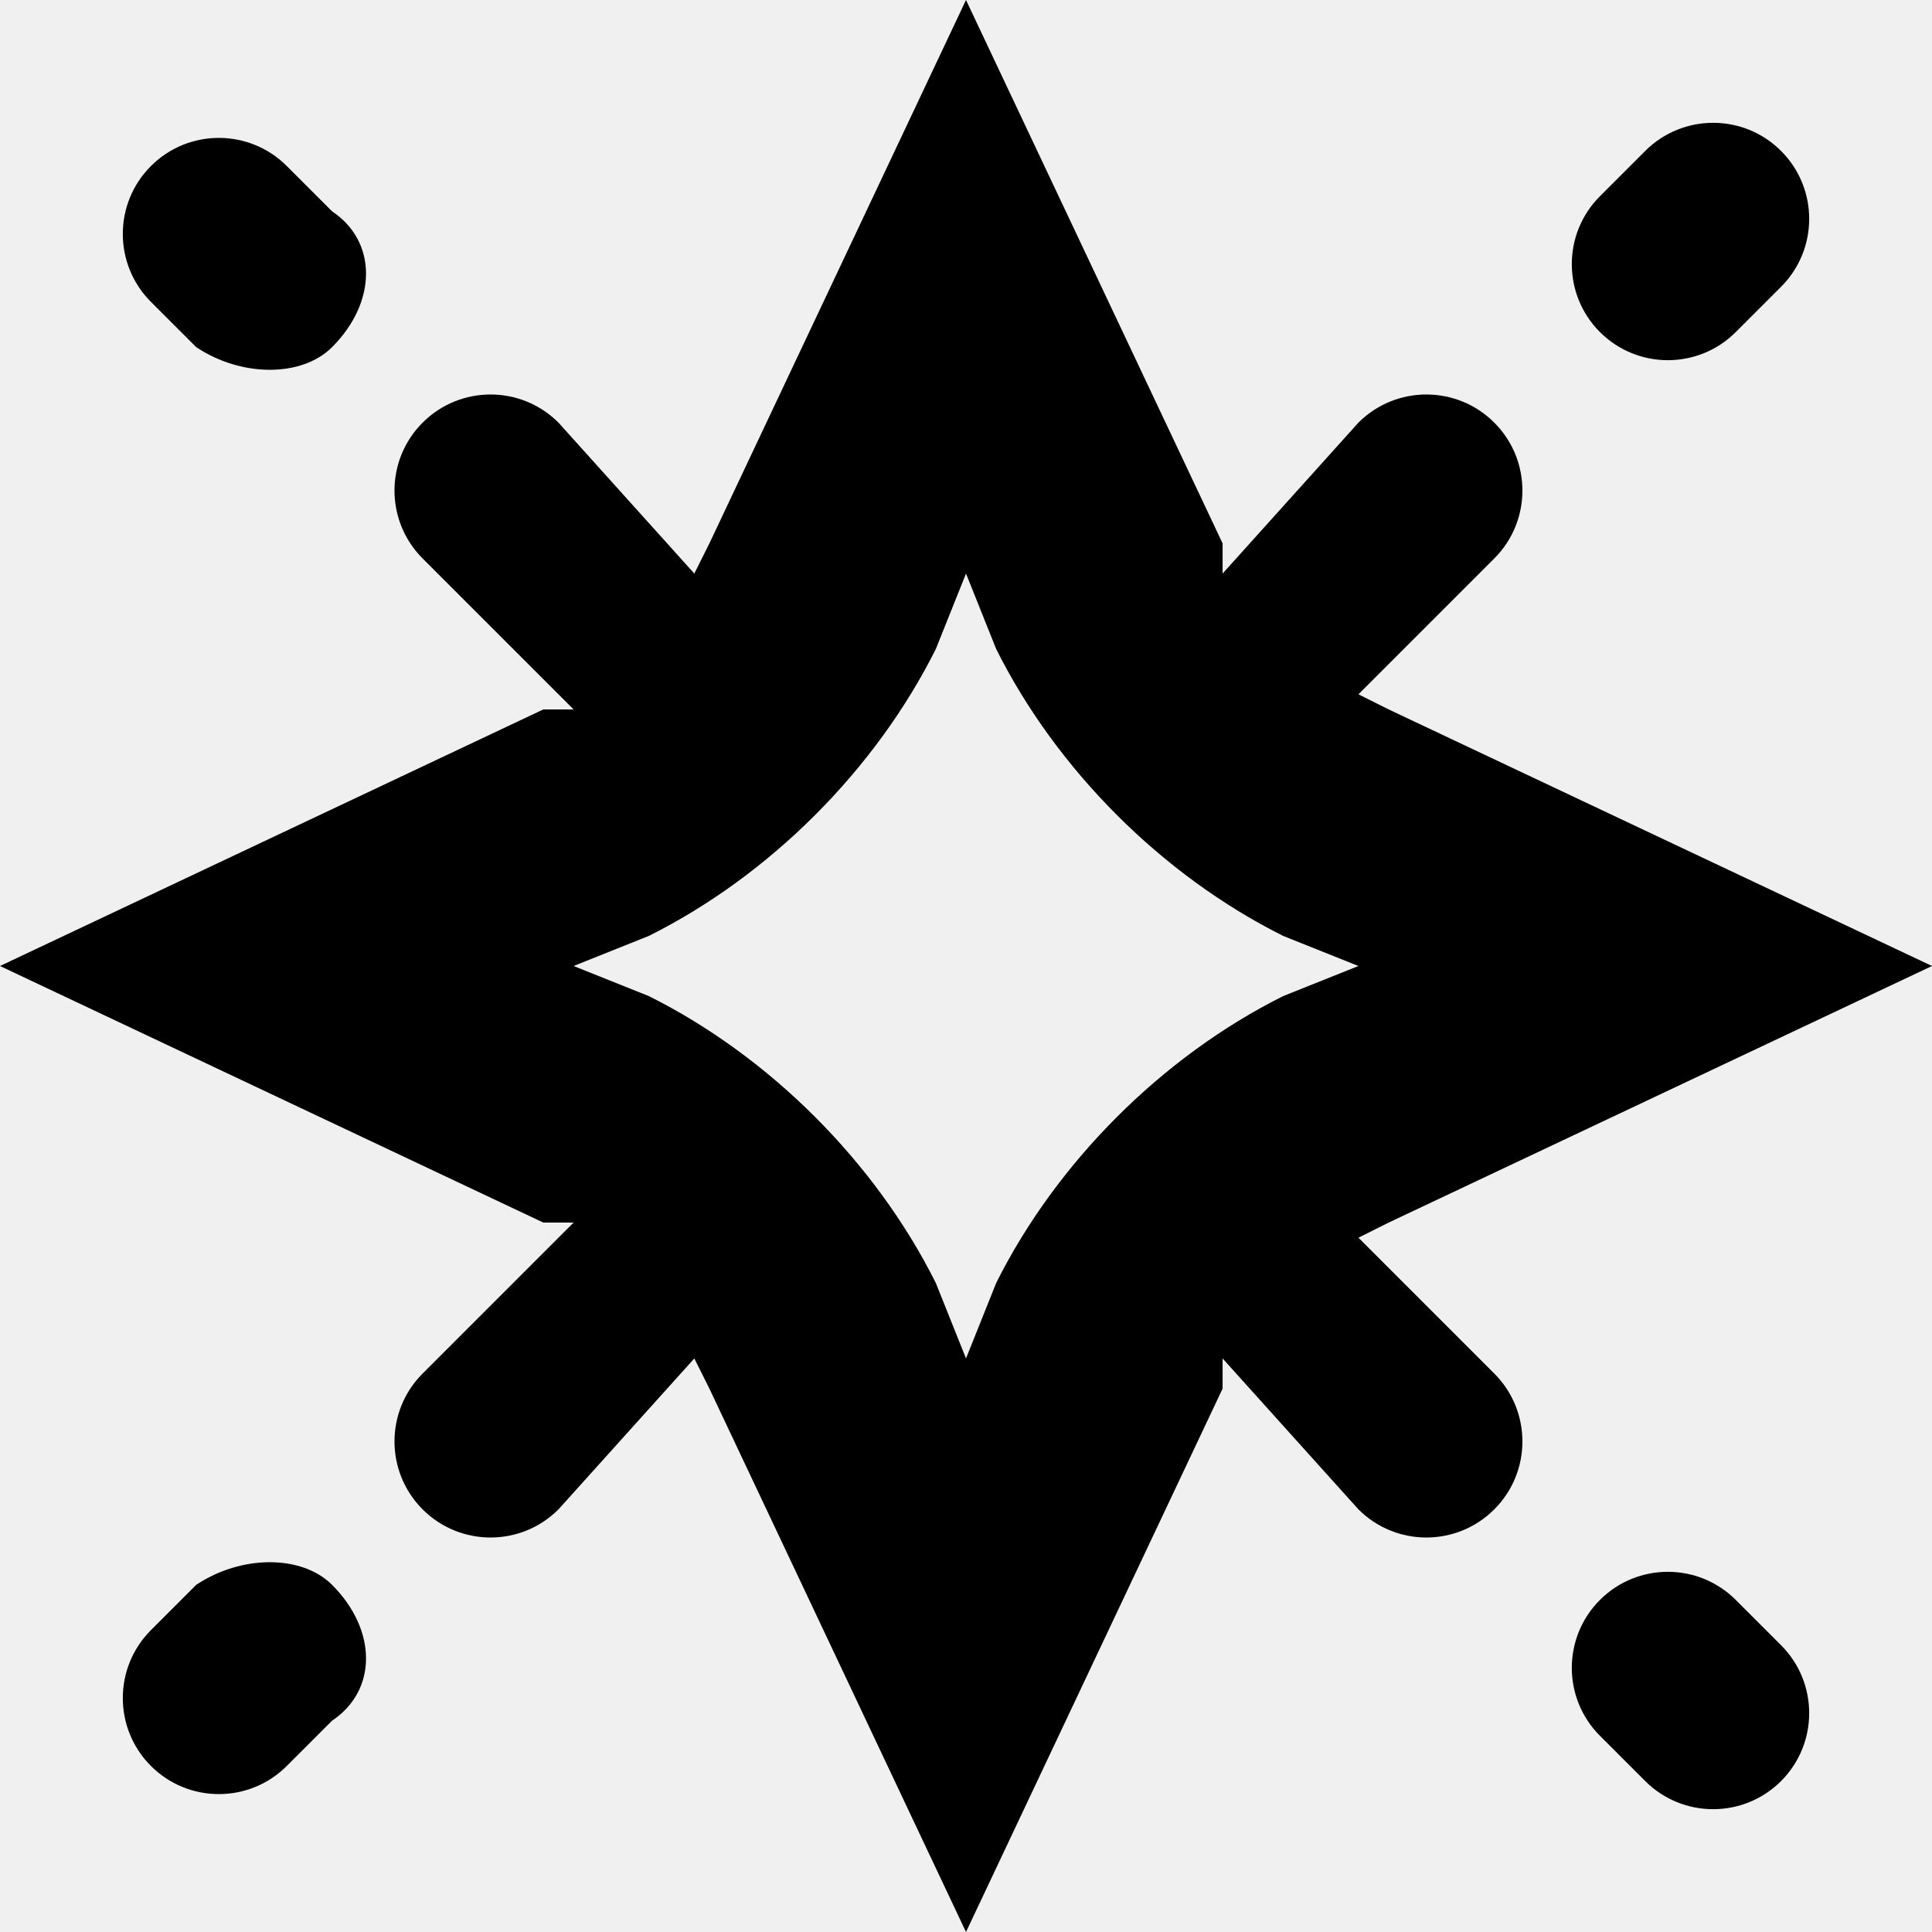
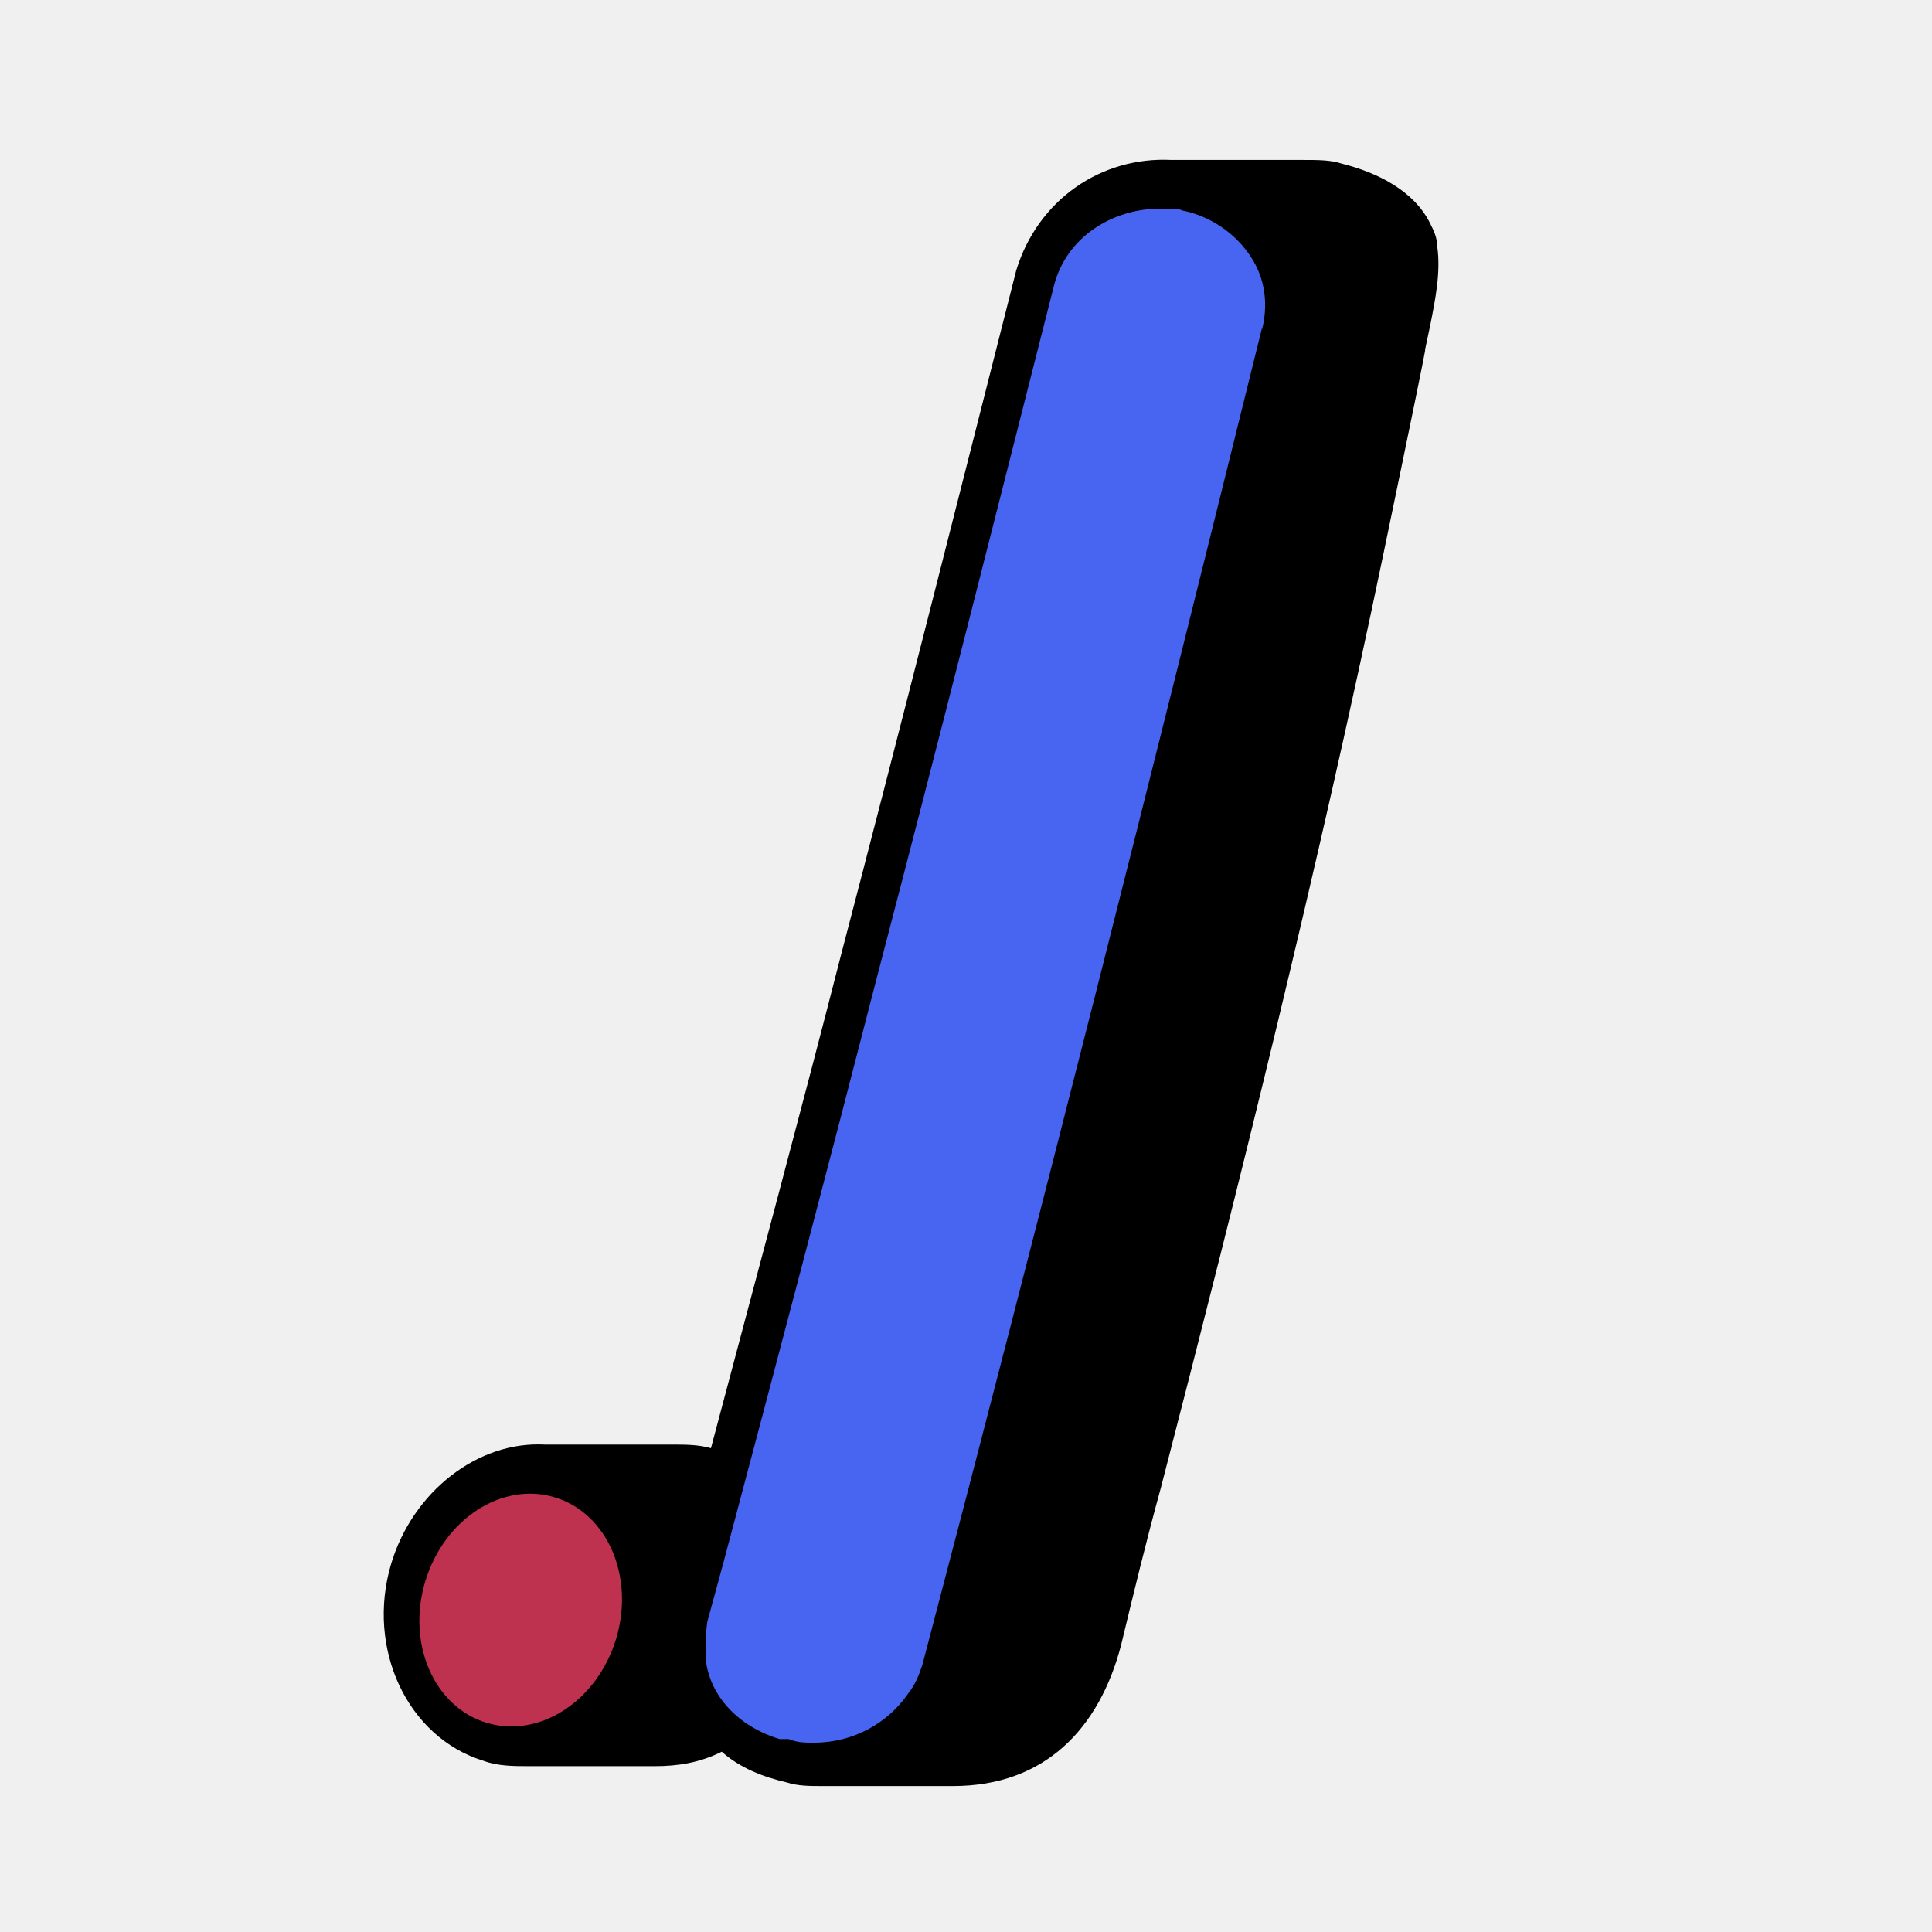
- <svg xmlns="http://www.w3.org/2000/svg" viewBox="0 0 128 128">
-   <path fill-rule="evenodd" d="M81 36 64 0 47 36l-1 2-9-10a6 6 0 0 0-9 9l10 10h-2L0 64l36 17h2L28 91a6 6 0 1 0 9 9l9-10 1 2 17 36 17-36v-2l9 10a6 6 0 1 0 9-9l-9-9 2-1 36-17-36-17-2-1 9-9a6 6 0 1 0-9-9l-9 10v-2Zm-17 2-2 5c-4 8-11 15-19 19l-5 2 5 2c8 4 15 11 19 19l2 5 2-5c4-8 11-15 19-19l5-2-5-2c-8-4-15-11-19-19l-2-5Z" clip-rule="evenodd" />
-   <path d="M118 19a6 6 0 0 0-9-9l-3 3a6 6 0 1 0 9 9l3-3Zm-96 4c-2 2-6 2-9 0l-3-3a6 6 0 1 1 9-9l3 3c3 2 3 6 0 9Zm0 82c-2-2-6-2-9 0l-3 3a6 6 0 1 0 9 9l3-3c3-2 3-6 0-9Zm96 4a6 6 0 0 1-9 9l-3-3a6 6 0 1 1 9-9l3 3Z" />
-   <style>path{fill:#000}@media (prefers-color-scheme:dark){path{fill:#fff}}</style>
+ <svg xmlns="http://www.w3.org/2000/svg" version="1.1" width="1080" height="1080" viewBox="0 0 1080 1080" xml:space="preserve">
+   <style>
+   @media (prefers-color-scheme: dark) {
+   .outline { fill: rgb(255,255,255); }
+   }
+ </style>
+   <defs>
+ </defs>
+   <g transform="matrix(1 0 0 1 540 540)" id="c1c2452b-65e9-47c4-aecd-35bf1a201c06">
+     <rect style="stroke: none; stroke-width: 1; stroke-dasharray: none; stroke-linecap: butt; stroke-dashoffset: 0; stroke-linejoin: miter; stroke-miterlimit: 4; fill: rgb(255,255,255); fill-rule: nonzero; opacity: 1; visibility: hidden;" vector-effect="non-scaling-stroke" x="-540" y="-540" rx="0" ry="0" width="1080" height="1080" />
+   </g>
+   <g transform="matrix(1 0 0 1 540 540)" id="83d64ef2-16d8-4f05-bb73-02959a3bfe73">
+ </g>
+   <g transform="matrix(10.1 0 0 10.1 668.81 767.32)">
+     <g style="" vector-effect="non-scaling-stroke">
+       <g transform="matrix(1 0 0 1 -15.79 -22.13)">
+         <path class="outline" style="stroke: none; stroke-width: 1; stroke-dasharray: none; stroke-linecap: butt; stroke-dashoffset: 0; stroke-linejoin: miter; stroke-miterlimit: 4; fill: rgb(0,0,0); fill-rule: nonzero; opacity: 1;" vector-effect="non-scaling-stroke" transform=" translate(-29.18, -44.99)" d="M 57.9 3.5 C 57 1.7 55 0.7 53 0.2 C 52.4 1.6653345369377348e-16 51.7 1.6653345369377348e-16 50.9 1.6653345369377348e-16 L 43.6 1.6653345369377348e-16 C 39.7 -0.2 36.2 2.2 35 6.1 C 31.8 18.7 28.6 31.4 25.3 44 C 23.1 52.6 20.7 61.5 18.1 71.3 C 17.4 71.1 16.7 71.1 15.9 71.1 L 8.9 71.1 C 5.2 70.9 1.6 73.7 0.4 77.7 C -1 82.4 1.3 87.3 5.5 88.6 C 6.3 88.9 7.2 88.9 8 88.9 L 15 88.9 C 16.3 88.9 17.5 88.7 18.7 88.1 C 19.7 89 21 89.5 22.3 89.8 C 22.9 90 23.6 90 24.2 90 L 31.5 90 C 36.6 90 39.6 86.8 40.8 82.2 C 41.5 79.3 42.2 76.4 43 73.5 C 47.4 56.5 51.7 39.2 55.3 21.9 C 58.9 4.6 57 13.4 57.9 9.2 C 58.2 7.7 58.5 6.2 58.3 4.8 C 58.3 4.3 58.1 3.9 57.9 3.5 Z" stroke-linecap="round" />
+       </g>
+       <g transform="matrix(1 0 0 1 -11.68 -21.97)">
+         <path style="stroke: none; stroke-width: 1; stroke-dasharray: none; stroke-linecap: butt; stroke-dashoffset: 0; stroke-linejoin: miter; stroke-miterlimit: 4; fill: rgb(71,101,241); fill-rule: nonzero; opacity: 1;" vector-effect="non-scaling-stroke" transform=" translate(-33.29, -45.15)" d="M 48.6 9.3 C 42.5 34 36.3 58.6 29.8 83.3 C 29.6 83.9 29.4 84.4 29 84.9 C 27.9 86.5 26 87.6 23.8 87.6 L 23.8 87.6 C 23.3 87.6 22.9 87.6 22.4 87.4 C 22.3 87.4 22.1 87.4 22 87.4 C 22 87.4 22 87.4 21.9 87.4 C 19.6 86.7 18 85 17.8 82.9 C 17.8 82.3 17.8 81.6 17.9 80.9 C 18.2 79.8 18.5 78.7 18.8 77.6 C 21.7 66.7 24.6 55.7 27.4 44.8 C 30.7 32.2 33.9 19.5 37.1 6.9 C 37.8 4.3 40.2 2.8 42.7 2.7 C 42.9 2.7 43.2 2.7 43.4 2.7 C 43.7 2.7 44 2.7 44.2 2.8 C 45.7 3.1 47 4 47.8 5.1 C 48.7 6.3 49 7.8 48.6 9.4 Z" stroke-linecap="round" />
+       </g>
+       <g transform="matrix(0.29 -0.96 0.96 0.29 -37.4 13.14)">
+         <ellipse style="stroke: none; stroke-width: 1; stroke-dasharray: none; stroke-linecap: butt; stroke-dashoffset: 0; stroke-linejoin: miter; stroke-miterlimit: 4; fill: rgb(190,49,79); fill-rule: nonzero; opacity: 1;" vector-effect="non-scaling-stroke" cx="0" cy="0" rx="6.5" ry="5.5" />
+       </g>
+       <g transform="matrix(1 0 0 1 45.23 67.38)">
+         <line style="stroke: rgb(0,0,0); stroke-width: 0.5; stroke-dasharray: none; stroke-linecap: butt; stroke-dashoffset: 0; stroke-linejoin: miter; stroke-miterlimit: 10; fill: none; fill-rule: nonzero; opacity: 1;" vector-effect="non-scaling-stroke" x1="0" y1="0" x2="0" y2="0" />
+       </g>
+       <g transform="matrix(1 0 0 1 13.23 -64.82)">
+         <path style="stroke: rgb(0,0,0); stroke-width: 0.5; stroke-dasharray: none; stroke-linecap: butt; stroke-dashoffset: 0; stroke-linejoin: miter; stroke-miterlimit: 10; fill: none; fill-rule: nonzero; opacity: 1;" vector-effect="non-scaling-stroke" transform=" translate(-58.2, -2.3)" d="M 58.2 2.3" stroke-linecap="round" />
+       </g>
+     </g>
+   </g>
</svg>
